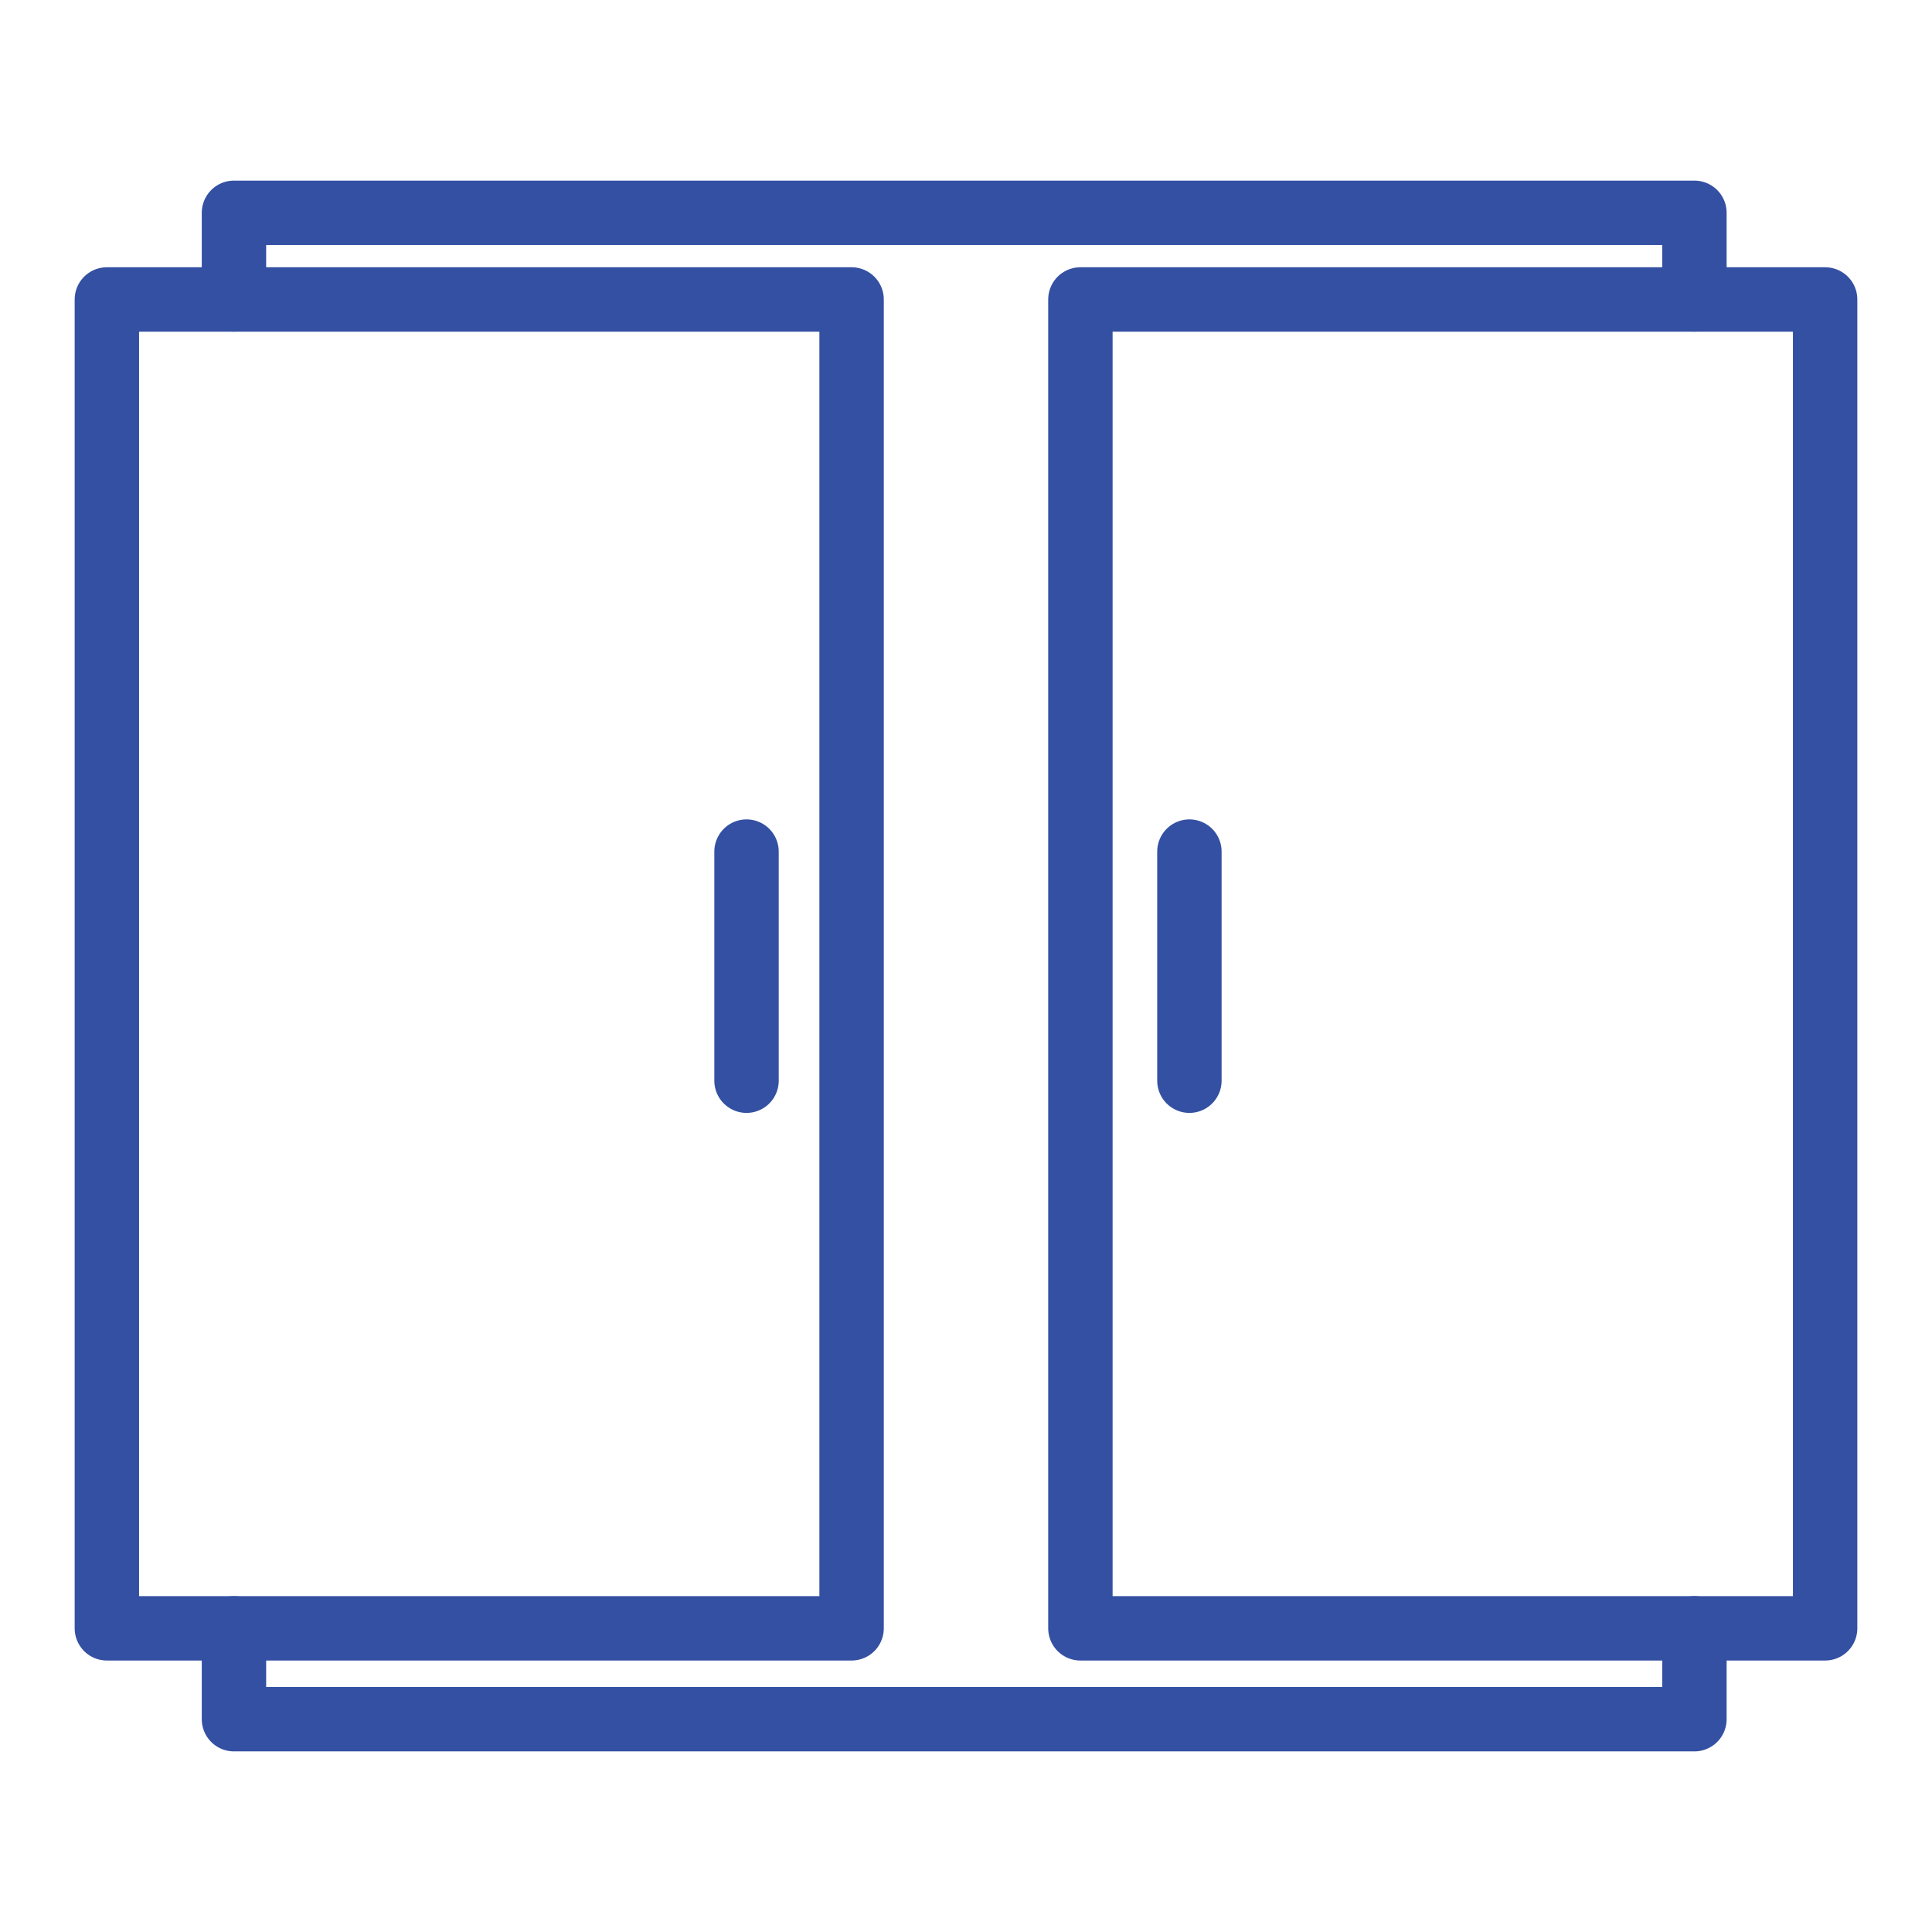
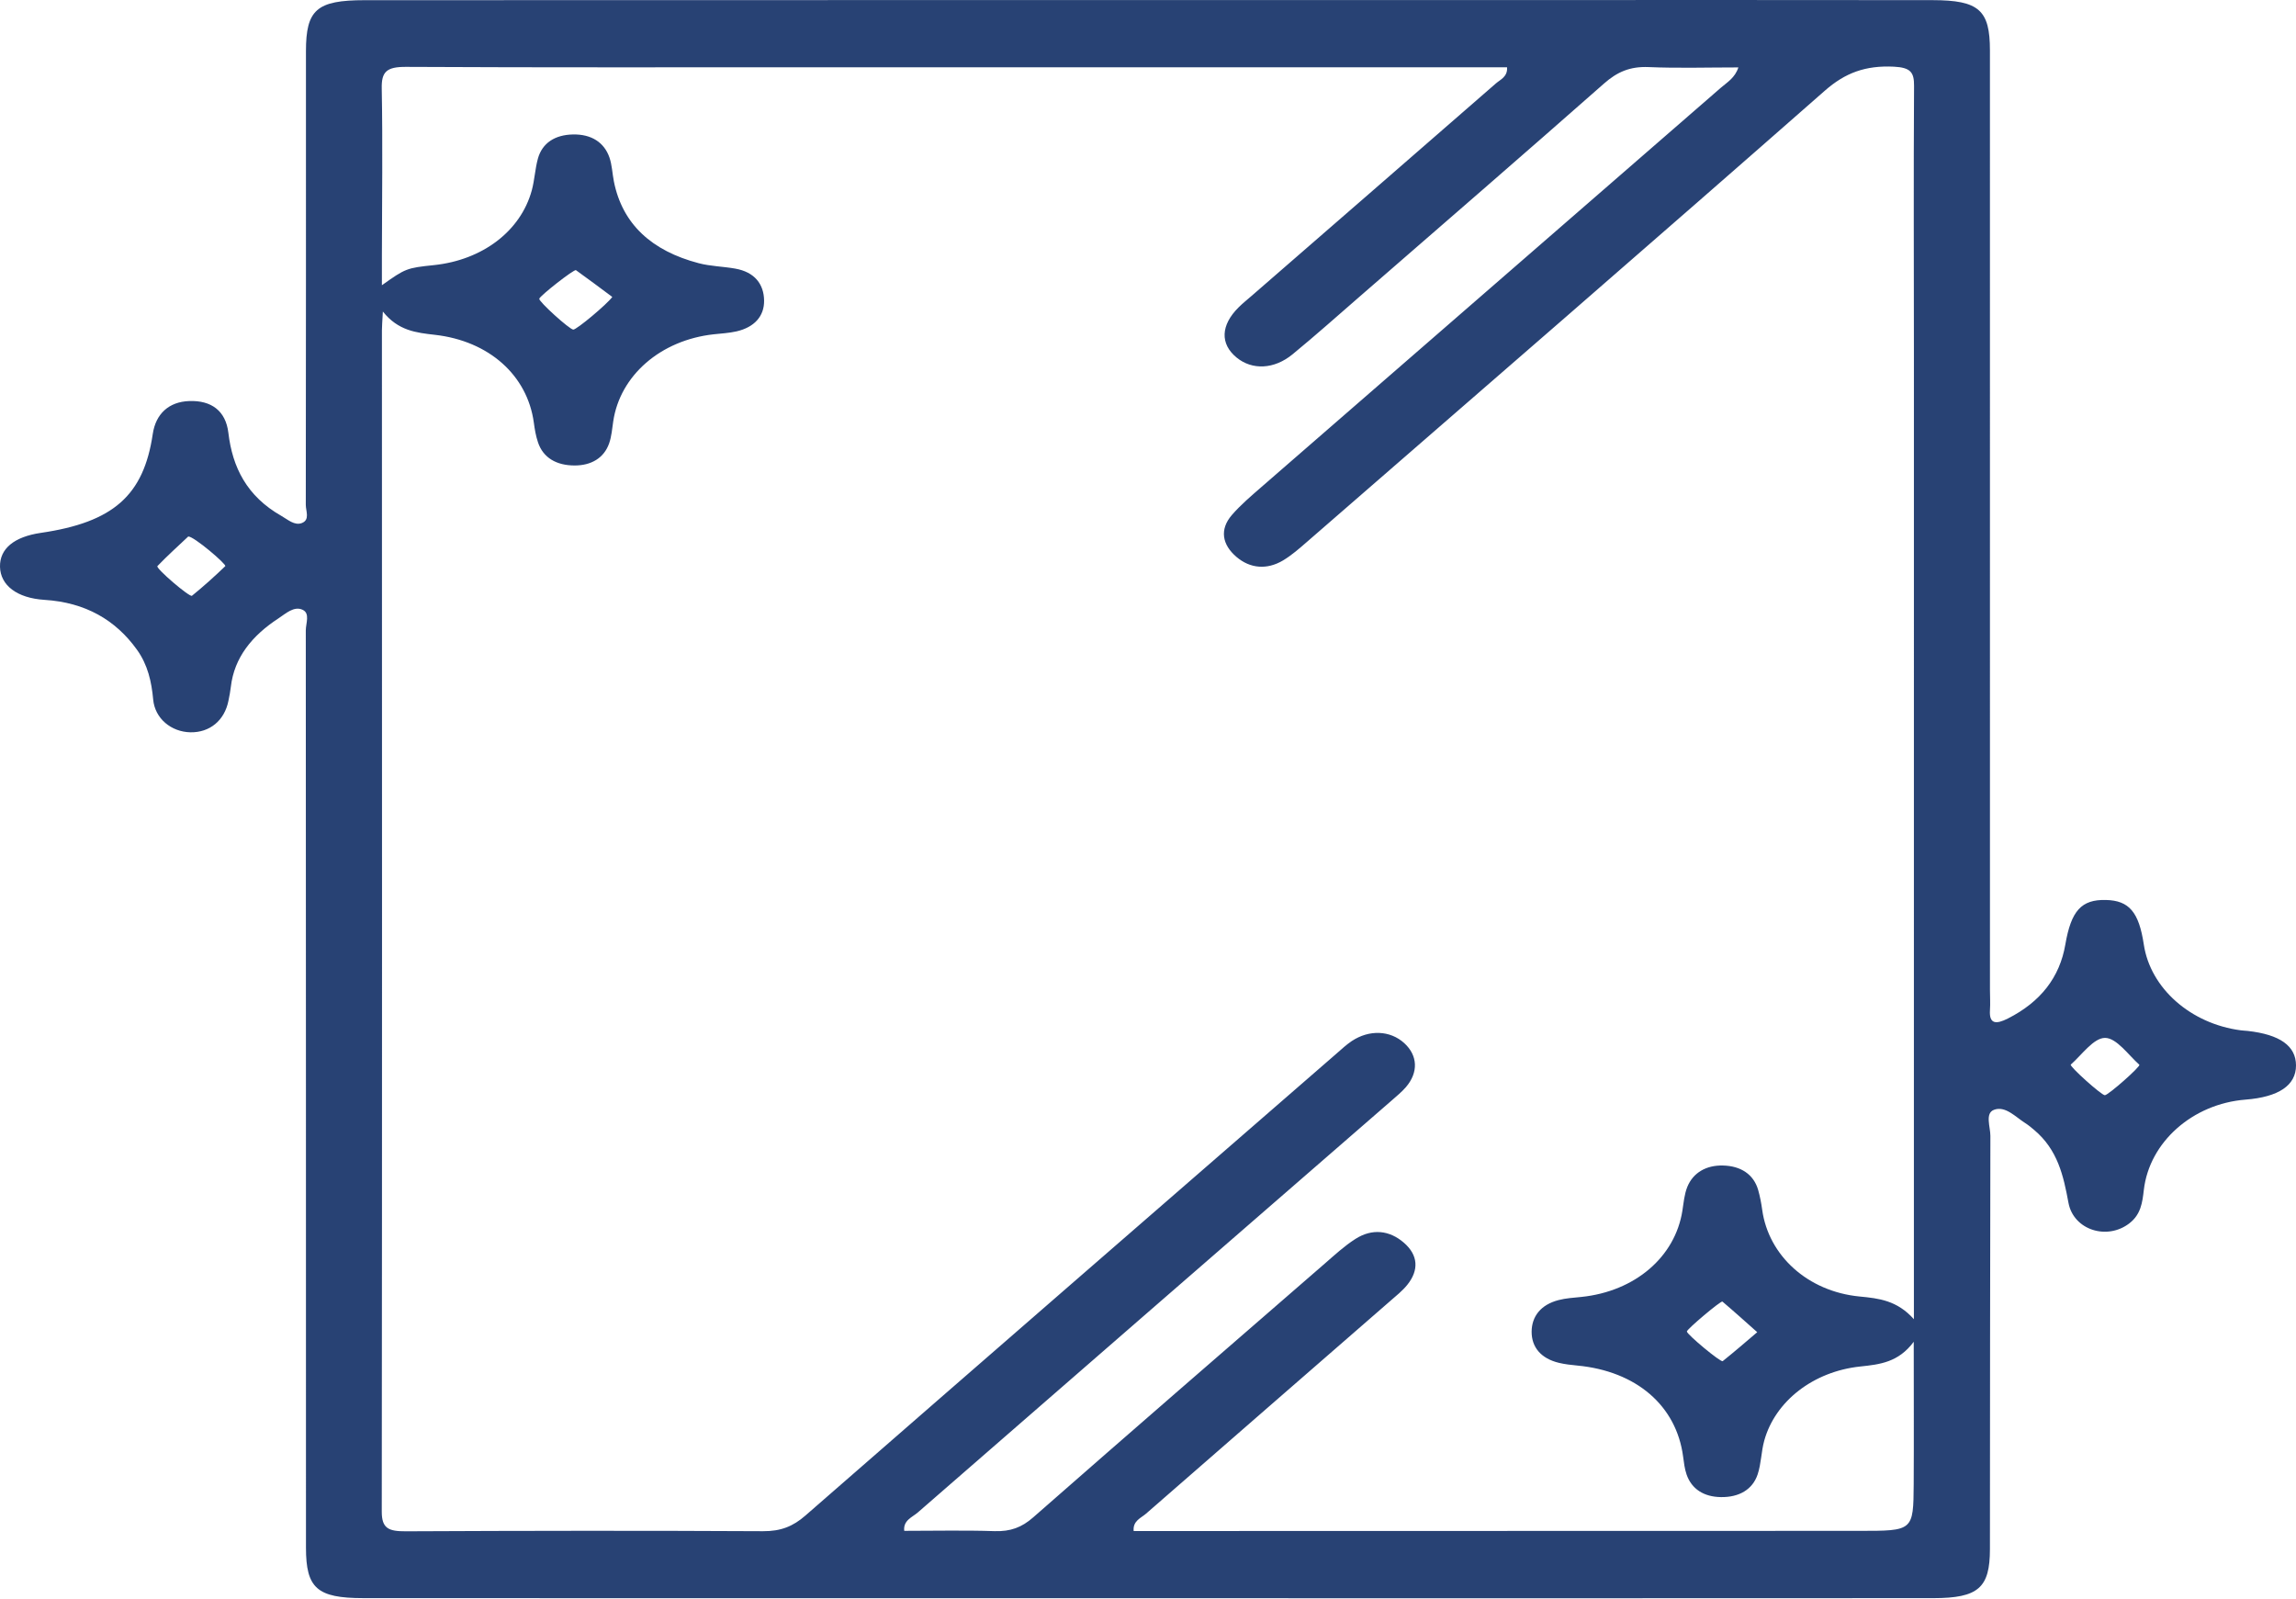
- <svg xmlns="http://www.w3.org/2000/svg" width="60" height="60" viewBox="0 0 60 60" fill="none">
-   <path d="M7.266 9.3V6.609H52.622V9.3" stroke="#3450A3" stroke-width="2" stroke-miterlimit="10" stroke-linecap="round" stroke-linejoin="round" />
-   <path d="M52.622 50.569V53.391H7.266V50.569" stroke="#3450A3" stroke-width="2" stroke-miterlimit="10" stroke-linecap="round" stroke-linejoin="round" />
-   <path d="M26.447 9.3H3.319V50.569H26.447V9.3Z" stroke="#3450A3" stroke-width="2" stroke-miterlimit="10" stroke-linecap="round" stroke-linejoin="round" />
-   <path d="M56.681 9.3H33.553V50.569H56.681V9.3Z" stroke="#3450A3" stroke-width="2" stroke-miterlimit="10" stroke-linecap="round" stroke-linejoin="round" />
-   <path d="M23.184 26.447V33.562" stroke="#3450A3" stroke-width="2" stroke-miterlimit="10" stroke-linecap="round" stroke-linejoin="round" />
-   <path d="M36.938 26.447V33.562" stroke="#3450A3" stroke-width="2" stroke-miterlimit="10" stroke-linecap="round" stroke-linejoin="round" />
+ <svg xmlns="http://www.w3.org/2000/svg" width="102" height="71" viewBox="0 0 102 71" fill="none">
+   <path d="M8.363 23.833C7.935 24.238 7.444 24.679 6.993 25.148C6.905 25.241 8.431 26.546 8.528 26.466C9.043 26.048 9.535 25.606 10.007 25.151C10.084 25.078 8.604 23.816 8.363 23.833ZM27.201 13.191C26.666 12.793 26.132 12.392 25.587 12.002C25.509 11.945 23.987 13.139 23.957 13.271C23.927 13.392 25.297 14.633 25.468 14.642C25.61 14.652 26.973 13.512 27.201 13.191ZM93.508 48.653C93.66 48.652 95.115 47.367 95.04 47.299C94.546 46.858 94.03 46.109 93.518 46.107C93.01 46.105 92.49 46.855 91.995 47.293C91.918 47.362 93.358 48.654 93.508 48.653ZM74.939 59.149C74.938 59.277 76.447 60.532 76.531 60.466C77.055 60.049 77.557 59.611 78.065 59.18C77.551 58.724 77.043 58.264 76.519 57.82C76.458 57.768 74.939 59.047 74.939 59.149ZM17.009 13.84C16.983 14.319 16.967 14.495 16.967 14.672C16.97 32.165 16.979 49.659 16.96 67.152C16.959 67.903 17.268 68.028 18.031 68.025C23.319 68 28.609 67.993 33.899 68.021C34.69 68.025 35.232 67.805 35.778 67.328C43.633 60.476 51.506 53.641 59.376 46.802C59.595 46.612 59.807 46.412 60.049 46.249C60.83 45.73 61.761 45.773 62.381 46.336C62.985 46.884 63.023 47.638 62.457 48.295C62.273 48.507 62.046 48.694 61.828 48.885C54.808 54.985 47.785 61.083 40.772 67.19C40.531 67.4 40.117 67.537 40.171 68.005C41.519 68.005 42.853 67.974 44.184 68.018C44.893 68.04 45.393 67.851 45.897 67.409C50.2 63.634 54.531 59.883 58.857 56.129C59.293 55.75 59.721 55.353 60.216 55.037C60.957 54.562 61.731 54.654 62.365 55.203C63.01 55.76 63.04 56.426 62.521 57.074C62.308 57.34 62.023 57.566 61.757 57.798C58.141 60.947 54.521 64.091 50.911 67.243C50.692 67.435 50.319 67.56 50.363 68.013H51.888C62.124 68.011 72.358 68.007 82.593 68.006C84.993 68.006 85.002 68.013 85.016 65.927C85.028 63.911 85.018 61.896 85.018 59.606C84.337 60.522 83.51 60.613 82.646 60.704C80.555 60.923 78.859 62.248 78.376 64.001C78.241 64.49 78.244 65.013 78.084 65.496C77.857 66.176 77.254 66.517 76.455 66.506C75.694 66.496 75.152 66.15 74.927 65.503C74.839 65.248 74.809 64.977 74.773 64.711C74.477 62.445 72.694 60.909 70.069 60.662C69.798 60.636 69.523 60.606 69.26 60.543C68.459 60.352 68.041 59.848 68.043 59.16C68.046 58.482 68.447 57.959 69.239 57.754C69.562 57.669 69.911 57.649 70.251 57.614C72.631 57.37 74.421 55.84 74.741 53.779C74.797 53.424 74.826 53.057 74.959 52.726C75.215 52.095 75.799 51.757 76.544 51.776C77.33 51.794 77.905 52.163 78.107 52.863C78.189 53.152 78.245 53.448 78.286 53.744C78.567 55.778 80.307 57.372 82.612 57.595C83.471 57.677 84.277 57.767 85.025 58.603C85.025 55.885 85.024 53.447 85.025 51.007C85.025 39.306 85.026 27.602 85.026 15.9C85.026 11.87 85.007 7.84 85.032 3.809C85.036 3.209 84.876 3 84.132 2.962C82.88 2.902 81.977 3.23 81.067 4.03C73.435 10.736 65.747 17.393 58.072 24.063C57.732 24.358 57.391 24.661 56.999 24.896C56.28 25.324 55.532 25.255 54.929 24.739C54.297 24.2 54.167 23.524 54.727 22.877C55.117 22.427 55.589 22.027 56.049 21.626C62.849 15.715 69.653 9.809 76.451 3.896C76.725 3.659 77.078 3.459 77.227 2.995C75.83 2.995 74.534 3.036 73.241 2.98C72.412 2.945 71.843 3.198 71.268 3.703C67.674 6.871 64.046 10.008 60.427 13.154C59.431 14.019 58.449 14.896 57.426 15.736C56.602 16.415 55.623 16.448 54.934 15.882C54.197 15.276 54.227 14.447 55.024 13.655C55.203 13.476 55.407 13.314 55.601 13.145C59.22 10.001 62.84 6.857 66.454 3.707C66.656 3.531 66.983 3.411 66.951 2.988H65.747H36.484C30.335 2.988 24.188 3.003 18.04 2.971C17.17 2.966 16.944 3.19 16.959 3.929C17.006 6.405 16.97 8.884 16.966 11.362C16.964 11.768 16.966 12.175 16.966 12.671C18.016 11.923 18.069 11.903 19.281 11.777C21.437 11.55 23.131 10.266 23.625 8.456C23.75 7.994 23.769 7.51 23.896 7.047C24.089 6.351 24.655 5.988 25.457 5.973C26.265 5.958 26.839 6.318 27.075 6.997C27.192 7.335 27.201 7.703 27.271 8.056C27.648 9.955 28.95 11.144 31.04 11.692C31.56 11.83 32.122 11.836 32.659 11.932C33.537 12.085 33.935 12.634 33.945 13.349C33.956 14.042 33.518 14.537 32.72 14.721C32.389 14.796 32.044 14.814 31.704 14.851C29.349 15.11 27.54 16.681 27.242 18.726C27.193 19.051 27.17 19.385 27.061 19.695C26.835 20.344 26.266 20.683 25.515 20.678C24.732 20.675 24.131 20.345 23.9 19.649C23.804 19.364 23.754 19.066 23.715 18.77C23.427 16.677 21.731 15.148 19.322 14.874C18.495 14.78 17.691 14.696 17.009 13.84ZM50.96 70.998C39.352 70.998 27.744 71.001 16.135 70.994C14.081 70.993 13.593 70.548 13.593 68.755C13.592 55.171 13.593 41.588 13.585 28.004C13.585 27.692 13.782 27.25 13.448 27.091C13.061 26.905 12.685 27.265 12.372 27.469C11.203 28.232 10.405 29.206 10.255 30.514C10.232 30.722 10.19 30.927 10.148 31.133C9.974 32.007 9.317 32.548 8.455 32.531C7.608 32.512 6.882 31.921 6.805 31.074C6.732 30.286 6.568 29.535 6.084 28.862C5.136 27.541 3.794 26.76 1.97 26.647C0.758 26.569 0.017 26.003 0 25.177C-0.016 24.378 0.624 23.846 1.813 23.672C5.034 23.202 6.383 22.01 6.786 19.281C6.919 18.38 7.504 17.849 8.404 17.816C9.382 17.779 10.028 18.245 10.145 19.225C10.326 20.763 10.967 22.047 12.5 22.918C12.783 23.078 13.088 23.363 13.413 23.234C13.777 23.089 13.585 22.703 13.585 22.428C13.595 15.712 13.592 8.994 13.592 2.276C13.593 0.434 14.063 0.008 16.203 0.008C33.065 0.002 49.929 0.003 66.793 0.003C73.148 0.003 79.5 -0.005 85.853 0.006C87.922 0.009 88.403 0.452 88.403 2.241C88.404 16.153 88.404 30.064 88.404 43.977C88.404 44.274 88.425 44.574 88.404 44.872C88.362 45.501 88.679 45.509 89.197 45.247C90.656 44.509 91.503 43.413 91.752 41.962C92.011 40.452 92.468 39.954 93.555 39.98C94.586 40.004 95.022 40.517 95.239 41.96C95.531 43.899 97.319 45.48 99.547 45.77C99.649 45.784 99.752 45.787 99.854 45.797C101.29 45.959 101.997 46.464 102 47.327C102.003 48.212 101.237 48.733 99.756 48.849C97.408 49.035 95.483 50.734 95.239 52.867C95.176 53.414 95.109 53.943 94.61 54.334C93.617 55.117 92.117 54.643 91.892 53.433C91.67 52.236 91.419 51.076 90.361 50.19C90.238 50.087 90.113 49.981 89.975 49.894C89.54 49.62 89.087 49.108 88.579 49.303C88.177 49.458 88.423 50.061 88.423 50.458C88.407 56.578 88.408 62.698 88.403 68.818C88.402 70.531 87.894 70.993 85.89 70.995C74.246 71.004 62.603 70.999 50.96 70.998Z" fill="#284274" />
</svg>
